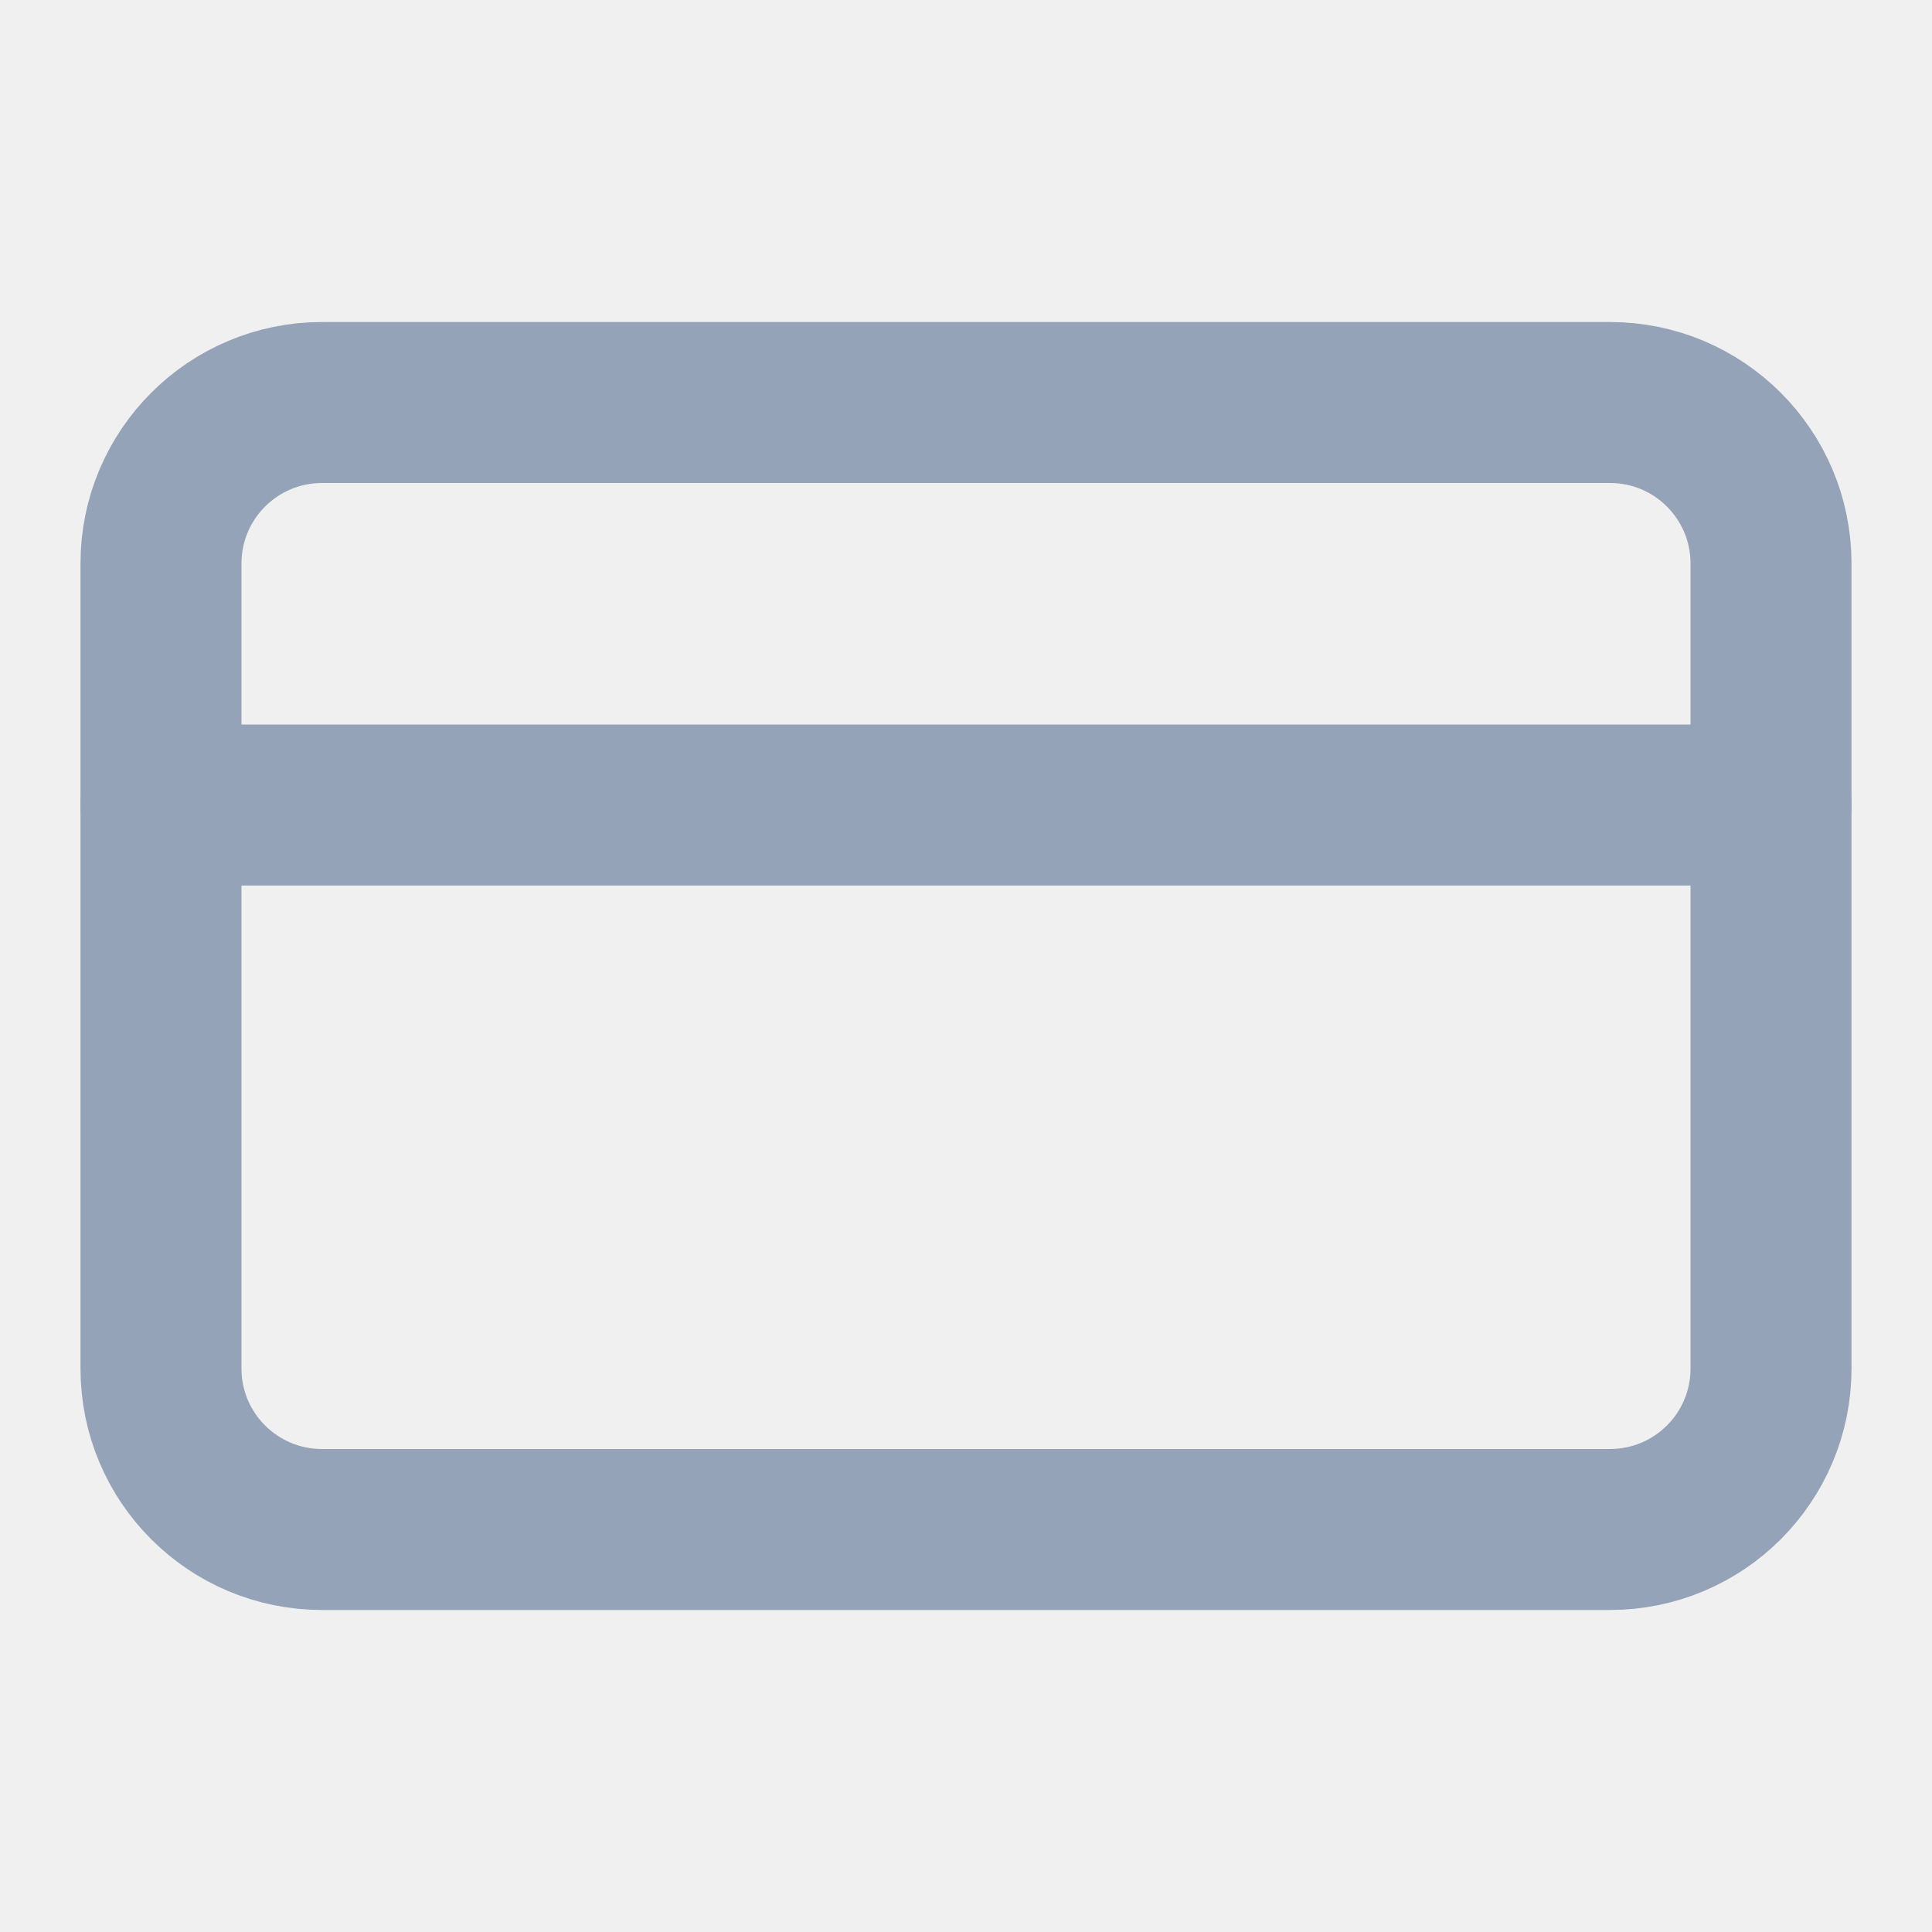
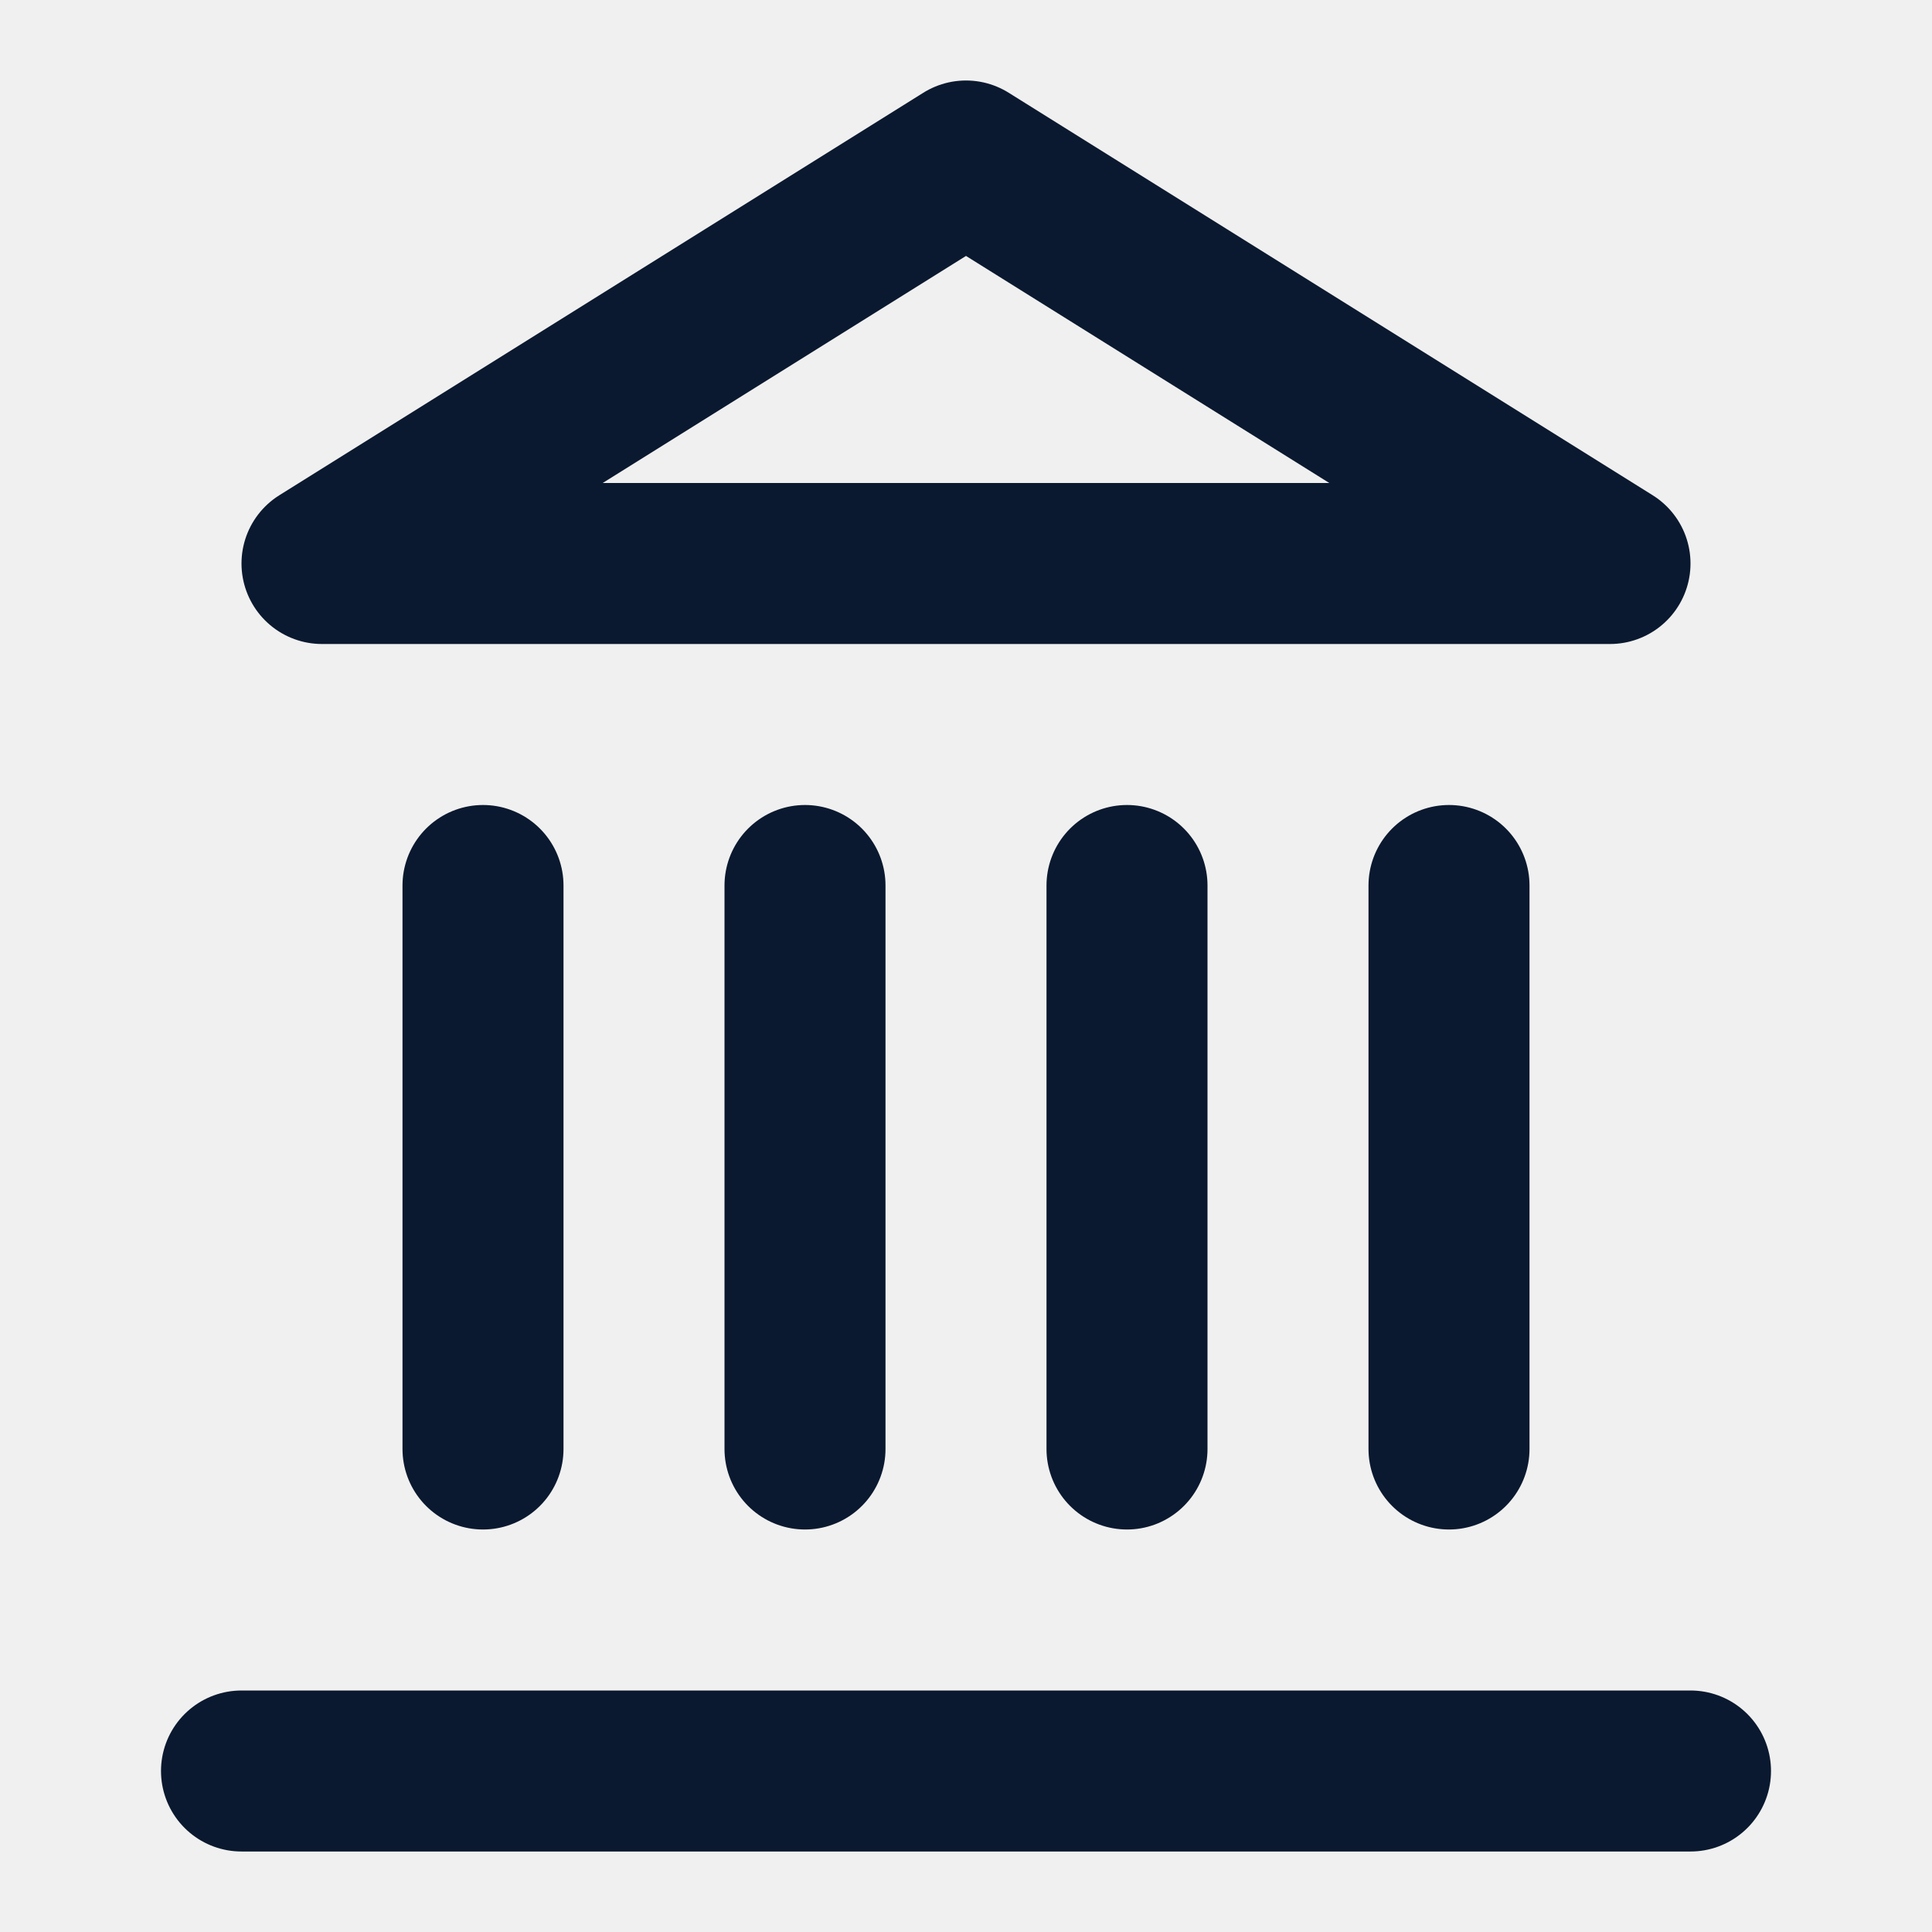
- <svg xmlns="http://www.w3.org/2000/svg" preserveAspectRatio="none" overflow="visible" style="display: block;" width="15.998" height="15.998" viewBox="0 0 15.998 15.998" fill="none">
-   <g id="Icon" clip-path="url(#clip0_0_13)">
-     <path id="Vector" d="M13.332 3.333H2.666C1.93 3.333 1.333 3.93 1.333 4.666V11.332C1.333 12.069 1.93 12.665 2.666 12.665H13.332C14.068 12.665 14.665 12.069 14.665 11.332V4.666C14.665 3.93 14.068 3.333 13.332 3.333Z" stroke="#94A3B8" stroke-width="1.333" stroke-linecap="round" stroke-linejoin="round" />
-     <path id="Vector_2" d="M1.333 6.666H14.665" stroke="#94A3B8" stroke-width="1.333" stroke-linecap="round" stroke-linejoin="round" />
-   </g>
-   <defs>
-     <clipPath id="clip0_0_13">
-       <rect width="15.998" height="15.998" fill="white" />
-     </clipPath>
-   </defs>
+ <svg xmlns="http://www.w3.org/2000/svg" width="24" height="24" viewBox="0 0 24 24" fill="none" stroke="#0a192f" stroke-width="2" stroke-linecap="round" stroke-linejoin="round">
+   <line x1="3" x2="21" y1="22" y2="22" />
+   <line x1="6" x2="6" y1="18" y2="11" />
+   <line x1="10" x2="10" y1="18" y2="11" />
+   <line x1="14" x2="14" y1="18" y2="11" />
+   <line x1="18" x2="18" y1="18" y2="11" />
+   <polygon points="12 2 20 7 4 7" />
</svg>
